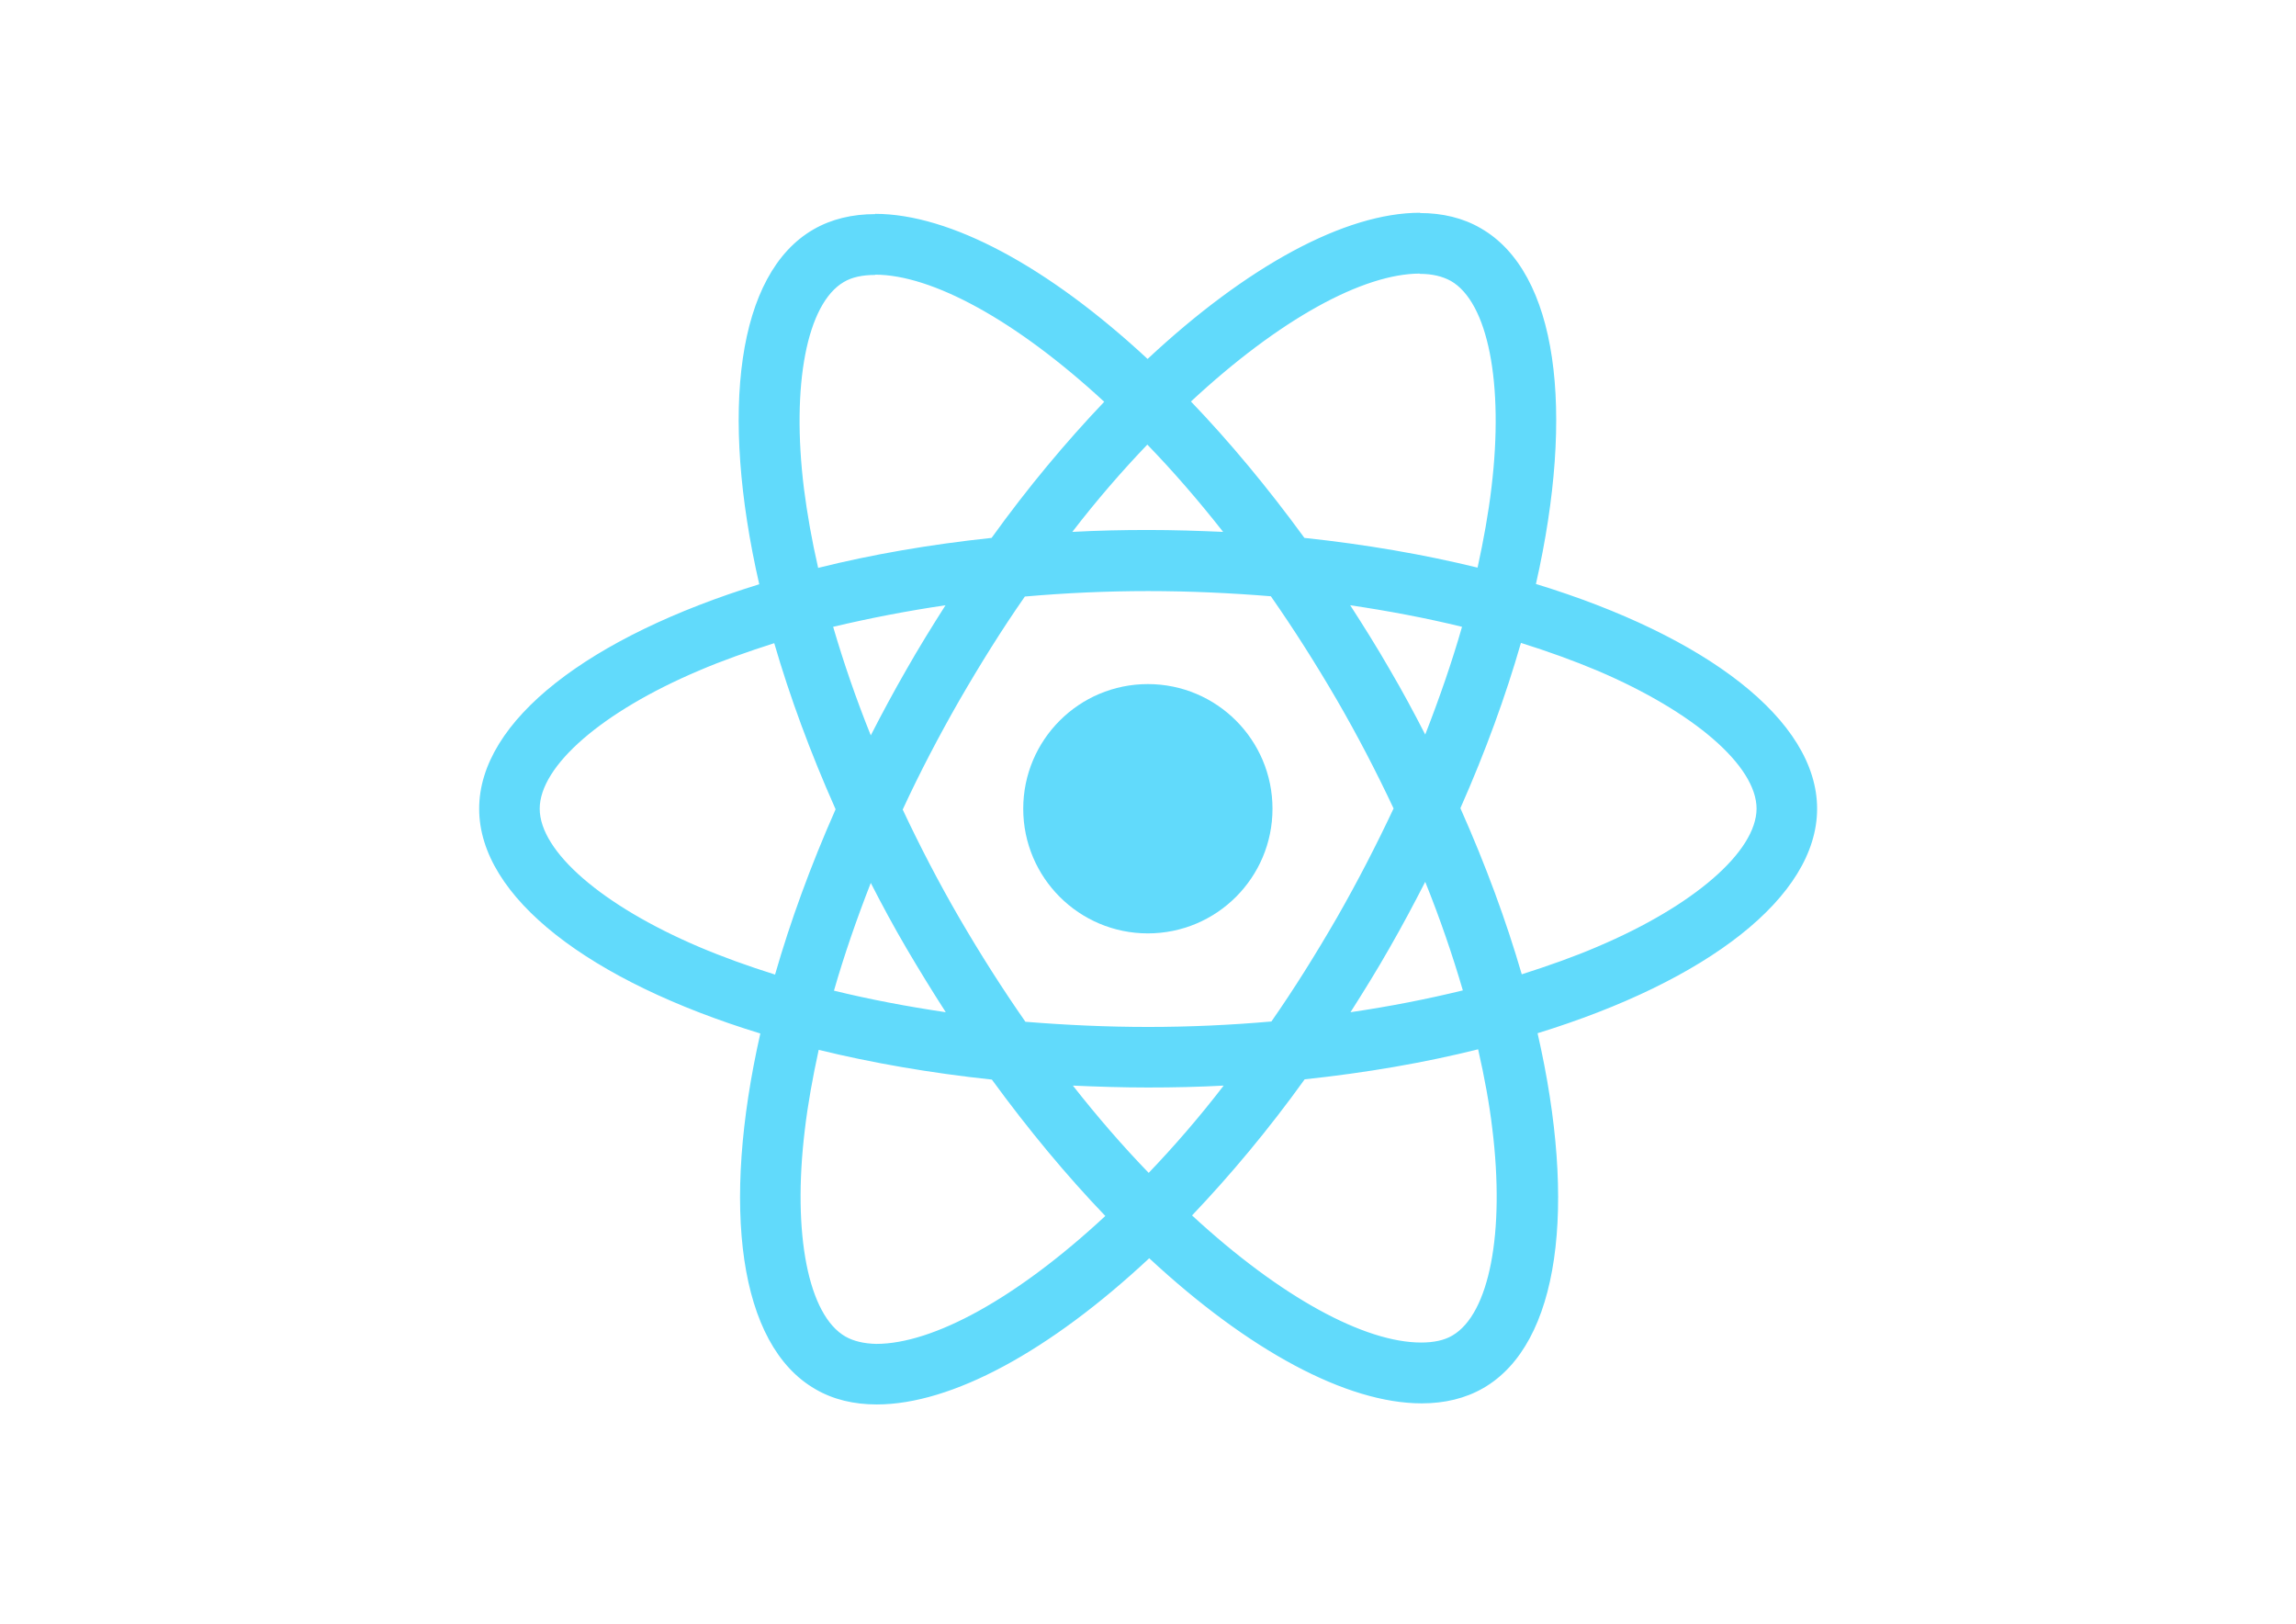
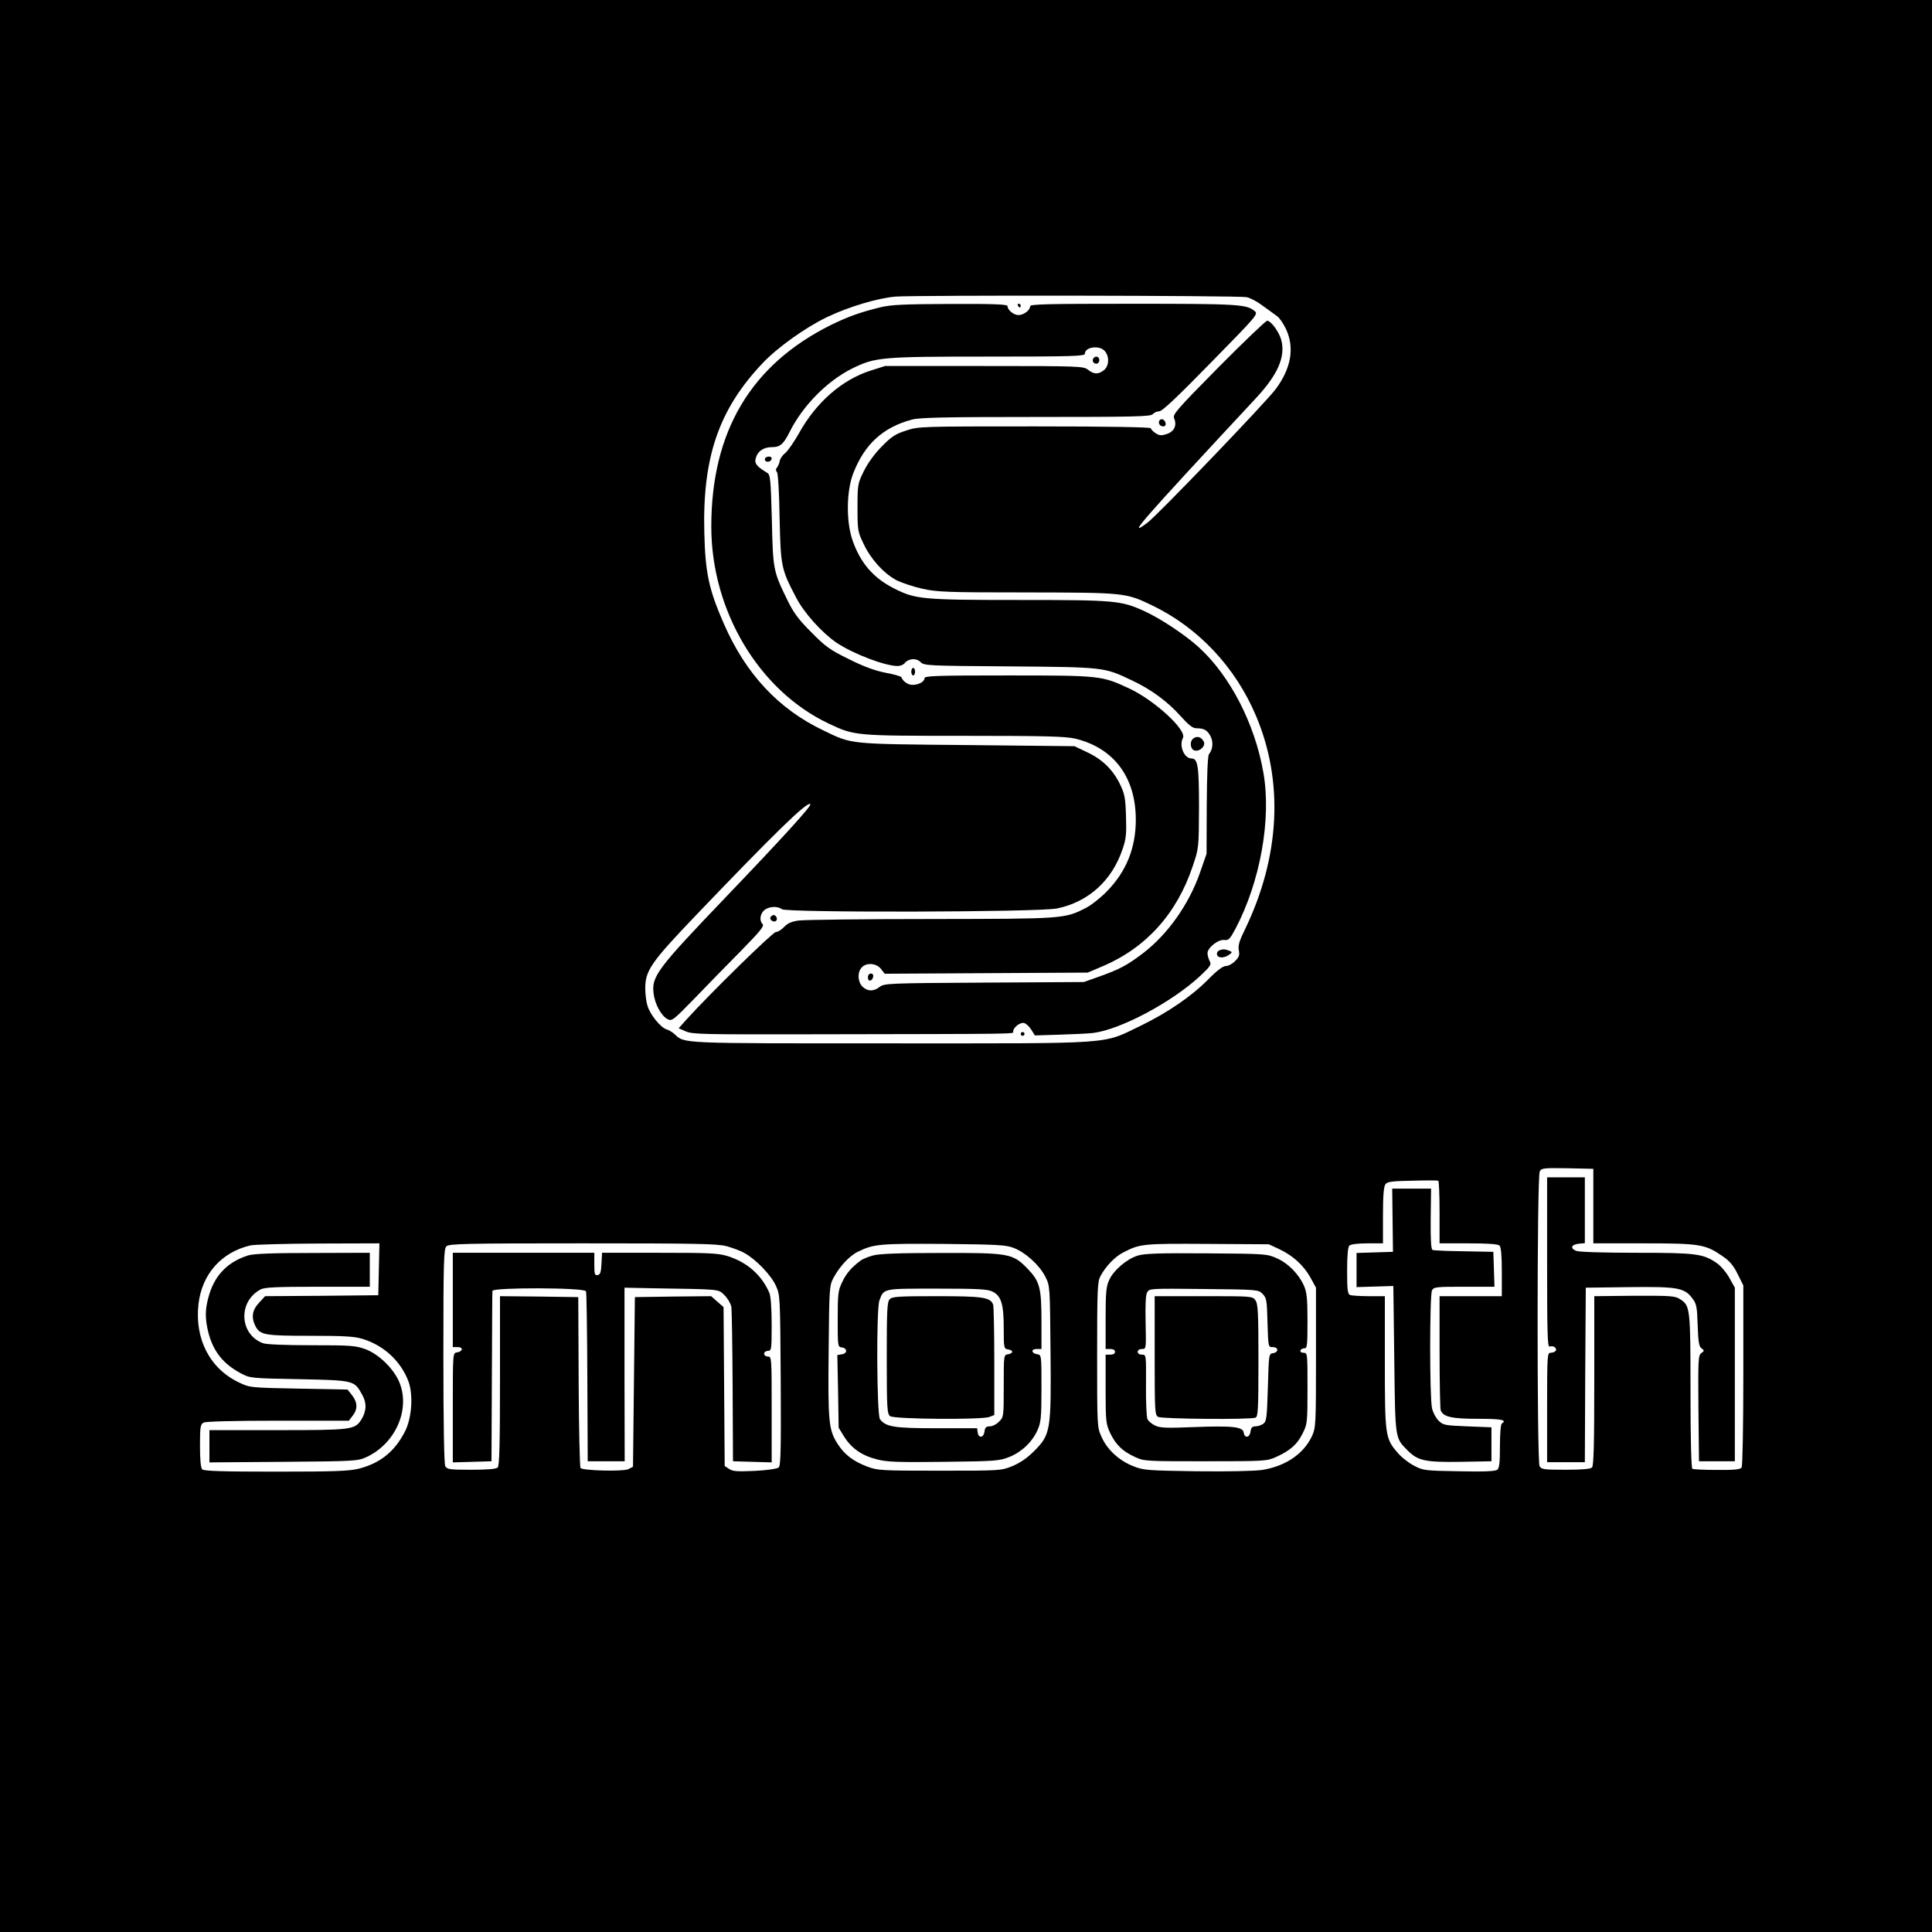
- <svg xmlns="http://www.w3.org/2000/svg" viewBox="0 0 841.9 595.3">
-   <g fill="#61DAFB">
-     <path d="M666.3 296.5c0-32.5-40.7-63.3-103.1-82.4 14.4-63.6 8-114.2-20.2-130.4-6.5-3.8-14.1-5.6-22.4-5.6v22.3c4.6 0 8.3.9 11.4 2.6 13.6 7.8 19.5 37.5 14.9 75.7-1.1 9.4-2.9 19.3-5.1 29.4-19.6-4.8-41-8.5-63.5-10.9-13.5-18.5-27.5-35.3-41.6-50 32.6-30.3 63.2-46.9 84-46.9V78c-27.5 0-63.5 19.6-99.9 53.6-36.4-33.8-72.4-53.2-99.9-53.2v22.3c20.7 0 51.4 16.5 84 46.6-14 14.7-28 31.4-41.3 49.9-22.6 2.4-44 6.1-63.6 11-2.3-10-4-19.7-5.2-29-4.7-38.2 1.1-67.9 14.6-75.8 3-1.8 6.9-2.6 11.5-2.6V78.5c-8.4 0-16 1.8-22.6 5.6-28.1 16.2-34.4 66.7-19.9 130.1-62.2 19.2-102.7 49.9-102.7 82.3 0 32.5 40.7 63.3 103.1 82.4-14.4 63.6-8 114.2 20.2 130.4 6.5 3.8 14.1 5.6 22.5 5.6 27.5 0 63.5-19.6 99.9-53.6 36.4 33.8 72.4 53.2 99.9 53.2 8.4 0 16-1.8 22.6-5.6 28.1-16.2 34.4-66.7 19.9-130.1 62-19.1 102.5-49.9 102.5-82.3zm-130.2-66.7c-3.7 12.9-8.3 26.2-13.5 39.5-4.1-8-8.4-16-13.1-24-4.6-8-9.5-15.8-14.4-23.4 14.2 2.1 27.9 4.7 41 7.9zm-45.8 106.5c-7.8 13.5-15.8 26.3-24.1 38.2-14.9 1.3-30 2-45.2 2-15.1 0-30.2-.7-45-1.9-8.3-11.9-16.4-24.6-24.2-38-7.6-13.1-14.5-26.4-20.8-39.8 6.2-13.4 13.2-26.8 20.7-39.9 7.8-13.5 15.8-26.3 24.1-38.2 14.9-1.3 30-2 45.2-2 15.1 0 30.2.7 45 1.9 8.3 11.9 16.4 24.6 24.2 38 7.6 13.1 14.5 26.4 20.8 39.8-6.3 13.4-13.2 26.8-20.7 39.9zm32.3-13c5.4 13.4 10 26.8 13.8 39.8-13.1 3.2-26.9 5.9-41.2 8 4.9-7.7 9.8-15.6 14.4-23.7 4.6-8 8.9-16.1 13-24.1zM421.2 430c-9.3-9.6-18.6-20.3-27.8-32 9 .4 18.2.7 27.5.7 9.4 0 18.7-.2 27.8-.7-9 11.7-18.3 22.4-27.5 32zm-74.4-58.9c-14.2-2.1-27.9-4.7-41-7.9 3.7-12.9 8.3-26.2 13.5-39.5 4.1 8 8.4 16 13.1 24 4.7 8 9.5 15.8 14.4 23.4zM420.7 163c9.3 9.6 18.6 20.3 27.8 32-9-.4-18.2-.7-27.5-.7-9.4 0-18.7.2-27.8.7 9-11.7 18.3-22.4 27.5-32zm-74 58.9c-4.9 7.7-9.8 15.6-14.4 23.7-4.6 8-8.9 16-13 24-5.4-13.4-10-26.8-13.8-39.8 13.1-3.1 26.9-5.8 41.2-7.9zm-90.5 125.2c-35.4-15.1-58.3-34.9-58.3-50.6 0-15.7 22.9-35.6 58.3-50.6 8.6-3.7 18-7 27.7-10.1 5.7 19.6 13.2 40 22.5 60.9-9.2 20.8-16.6 41.1-22.2 60.6-9.9-3.1-19.3-6.5-28-10.2zM310 490c-13.6-7.8-19.5-37.5-14.9-75.7 1.1-9.4 2.9-19.3 5.1-29.4 19.6 4.8 41 8.5 63.5 10.9 13.5 18.5 27.5 35.3 41.6 50-32.6 30.3-63.2 46.9-84 46.9-4.5-.1-8.3-1-11.3-2.7zm237.2-76.2c4.7 38.2-1.1 67.9-14.6 75.8-3 1.8-6.9 2.6-11.5 2.6-20.7 0-51.4-16.5-84-46.6 14-14.7 28-31.4 41.3-49.9 22.6-2.4 44-6.1 63.6-11 2.3 10.1 4.1 19.8 5.2 29.1zm38.5-66.7c-8.6 3.7-18 7-27.7 10.1-5.7-19.6-13.2-40-22.5-60.9 9.2-20.8 16.6-41.1 22.2-60.6 9.9 3.1 19.3 6.5 28.1 10.2 35.4 15.1 58.3 34.9 58.3 50.6-.1 15.7-23 35.6-58.4 50.6zM320.8 78.4z" />
-     <circle cx="420.9" cy="296.5" r="45.7" />
-     <path d="M520.5 78.1z" />
+ <svg xmlns="http://www.w3.org/2000/svg" version="1.0" width="1024pt" height="1024pt" viewBox="0 0 1024 1024" preserveAspectRatio="xMidYMid meet">
+   <g transform="translate(0,1024) scale(0.1,-0.1)" fill="#000000" stroke="none">
+     <path d="M0 5120 l0 -5120 5120 0 5120 0 0 5120 0 5120 -5120 0 -5120 0 0 -5120z m6607 3545 c18 -3 56 -23 85 -45 29 -21 64 -46 77 -56 13 -9 34 -40 48 -70 45 -99 26 -207 -56 -317 -53 -71 -628 -670 -680 -708 -110 -82 -52 -14 577 662 116 125 156 219 133 307 -12 44 -55 102 -75 102 -7 0 -123 -111 -258 -247 -221 -224 -244 -250 -235 -270 16 -37 1 -70 -38 -83 -30 -10 -40 -9 -60 4 -14 9 -25 21 -25 26 0 6 -221 10 -615 10 -605 0 -616 0 -682 -22 -57 -18 -78 -32 -129 -84 -38 -38 -74 -88 -95 -130 -33 -67 -34 -72 -34 -194 0 -120 1 -128 32 -192 38 -81 105 -155 172 -192 27 -14 89 -35 138 -46 80 -18 130 -20 553 -20 520 -1 526 -1 667 -69 245 -118 441 -327 550 -585 148 -349 127 -748 -58 -1131 -30 -61 -38 -86 -33 -112 5 -26 1 -37 -20 -57 -14 -15 -36 -26 -48 -26 -16 0 -47 -23 -93 -70 -90 -91 -216 -177 -358 -246 -210 -101 -117 -94 -1324 -94 -1133 0 -1092 -2 -1148 49 -11 10 -30 22 -42 25 -32 10 -88 79 -101 125 -7 21 -12 63 -12 93 0 93 30 137 264 382 422 441 595 610 611 594 8 -8 -138 -169 -451 -496 -357 -373 -391 -417 -380 -505 6 -58 40 -120 73 -138 24 -13 29 -9 146 111 66 69 177 182 246 252 98 100 123 130 113 140 -18 18 -14 53 8 73 23 21 72 24 94 6 23 -19 1365 -16 1459 4 167 35 291 148 347 315 19 55 21 82 18 175 -3 97 -7 117 -32 169 -38 77 -93 131 -174 169 l-67 32 -570 6 c-634 6 -606 3 -762 78 -238 114 -410 299 -526 564 -80 182 -99 272 -104 484 -10 398 76 651 306 895 78 84 231 193 344 247 114 55 269 101 364 109 101 8 1812 6 1860 -3z m1838 -4818 l0 -197 266 0 c298 0 327 -5 416 -66 40 -27 60 -50 83 -97 l30 -60 0 -476 c0 -262 -4 -482 -9 -489 -6 -10 -39 -14 -130 -13 -67 0 -126 3 -131 6 -6 4 -10 156 -10 411 0 436 -2 453 -52 486 -31 20 -43 21 -270 20 l-188 -2 0 -448 c0 -335 -3 -451 -12 -460 -8 -8 -54 -12 -140 -12 -116 0 -128 2 -138 19 -14 27 -14 1535 1 1562 9 18 20 19 147 17 l137 -3 0 -198z m-815 -33 l0 -164 153 0 c106 0 157 -4 165 -12 8 -8 12 -54 12 -140 l0 -128 -165 0 -165 0 0 -294 c0 -162 3 -302 6 -311 14 -35 58 -45 199 -45 123 0 155 -6 125 -25 -6 -4 -10 -55 -10 -119 0 -87 -3 -116 -14 -126 -11 -8 -67 -11 -203 -8 -182 3 -190 4 -239 30 -29 15 -68 46 -87 69 -65 75 -67 92 -67 481 l0 348 -84 0 c-46 0 -91 3 -100 6 -13 5 -16 26 -16 128 0 82 4 126 12 134 7 7 44 12 95 12 l83 0 0 148 c0 103 4 153 13 165 10 14 34 17 142 19 72 2 133 2 138 0 4 -2 7 -77 7 -168z m-5622 -301 l-3 -138 -300 -3 -300 -2 -32 -35 c-37 -39 -42 -78 -19 -124 25 -47 49 -51 290 -51 175 0 234 -3 276 -16 113 -34 204 -117 245 -226 26 -71 18 -195 -19 -266 -54 -105 -130 -167 -243 -196 -50 -13 -127 -16 -440 -16 -281 0 -382 3 -391 12 -8 8 -12 50 -12 125 0 101 2 113 19 123 13 6 155 10 395 10 l375 0 20 26 c28 35 26 72 -3 109 l-24 30 -259 5 c-254 5 -259 5 -315 32 -155 73 -237 230 -216 416 18 158 121 275 275 311 21 5 183 9 361 10 l323 1 -3 -137z m1843 122 c32 -9 76 -25 96 -37 61 -34 140 -117 165 -172 23 -50 23 -56 26 -502 2 -375 0 -453 -11 -462 -8 -7 -64 -15 -126 -18 -92 -4 -117 -3 -136 10 l-24 16 -3 421 -3 421 -33 29 -33 29 -202 -2 -202 -3 -5 -450 -5 -449 -25 -13 c-27 -13 -238 -8 -253 6 -4 4 -9 210 -10 457 l-2 449 -207 3 -208 2 0 -448 c0 -335 -3 -451 -12 -460 -8 -8 -54 -12 -140 -12 -116 0 -128 2 -138 19 -6 13 -10 214 -10 585 0 500 2 566 16 580 14 14 93 16 721 16 599 0 714 -2 764 -15z m1521 -9 c62 -23 137 -91 168 -152 25 -49 25 -49 28 -394 4 -422 1 -443 -87 -531 -38 -38 -75 -63 -116 -80 -59 -24 -65 -24 -385 -24 -311 0 -328 1 -384 22 -74 28 -121 64 -157 121 -47 74 -51 116 -47 492 3 337 4 346 26 388 32 59 85 117 130 138 84 41 115 43 452 41 284 -3 331 -5 372 -21z m1409 -7 c73 -35 128 -85 165 -151 l29 -53 0 -370 c0 -356 -1 -372 -21 -416 -44 -95 -140 -160 -264 -180 -44 -6 -176 -9 -348 -7 -262 4 -280 5 -336 27 -75 30 -137 87 -167 154 -24 52 -24 54 -24 437 0 349 2 388 18 417 28 52 77 103 121 125 89 46 104 47 446 45 l325 -2 56 -26z" />
+     <path d="M4665 8611 c-106 -26 -172 -50 -260 -93 -425 -211 -635 -565 -635 -1069 0 -446 252 -869 622 -1044 138 -65 137 -65 718 -65 433 0 536 -3 589 -15 204 -49 321 -204 321 -430 0 -150 -51 -276 -155 -381 -33 -34 -83 -73 -111 -87 -112 -57 -116 -57 -820 -58 -357 0 -672 -4 -701 -8 -38 -5 -59 -15 -77 -34 -14 -15 -33 -27 -44 -27 -16 0 -351 -328 -472 -462 l-43 -48 39 -17 c35 -15 98 -16 639 -15 1164 2 1095 1 1095 15 0 21 36 49 57 45 10 -2 27 -17 38 -34 l20 -32 130 4 c72 2 152 6 179 9 145 18 419 164 568 303 55 52 60 60 49 79 -6 12 -11 31 -11 41 0 29 57 74 89 70 23 -3 30 5 58 57 132 249 193 584 149 831 -45 258 -177 514 -344 665 -73 66 -203 152 -289 191 -122 55 -154 58 -663 58 -512 0 -548 4 -659 60 -112 56 -181 136 -223 258 -34 100 -32 261 5 355 60 153 157 242 310 283 42 11 171 14 658 14 527 0 608 2 619 15 7 8 22 15 34 15 15 -1 96 76 273 257 249 254 253 258 232 275 -42 35 -88 38 -641 38 -452 0 -548 -2 -548 -13 0 -21 -34 -47 -62 -47 -25 0 -58 27 -58 48 0 9 -77 12 -302 11 -250 -1 -315 -4 -373 -18z m1190 -231 c26 -29 24 -79 -4 -102 -30 -23 -52 -23 -84 2 -24 19 -40 20 -551 20 l-525 0 -76 -24 c-151 -48 -288 -167 -379 -330 -27 -48 -60 -96 -74 -107 -14 -11 -27 -30 -29 -41 -2 -12 -8 -27 -14 -35 -8 -9 -8 -17 -1 -25 6 -8 12 -108 14 -243 6 -257 8 -271 88 -423 42 -81 136 -185 213 -238 88 -59 257 -124 325 -124 14 0 30 7 36 14 20 26 62 30 85 7 19 -19 33 -20 473 -23 502 -4 500 -4 647 -74 101 -47 189 -112 258 -189 44 -49 64 -65 85 -65 40 0 57 -10 74 -42 16 -31 12 -71 -8 -95 -7 -8 -11 -108 -12 -271 l-1 -257 -34 -98 c-59 -170 -172 -330 -305 -431 -83 -63 -125 -85 -233 -123 l-78 -28 -529 -3 c-506 -3 -530 -4 -554 -23 -32 -25 -63 -24 -90 1 -26 25 -29 76 -5 102 24 27 77 24 102 -7 l20 -26 538 3 538 3 80 34 c230 98 393 279 477 531 32 95 32 95 33 310 0 220 -6 260 -40 260 -39 0 -67 68 -45 109 21 41 -150 199 -285 262 -146 68 -152 69 -644 69 -381 0 -441 -2 -441 -15 0 -18 -31 -35 -64 -35 -23 0 -50 18 -58 40 -1 5 -39 16 -83 24 -56 11 -115 32 -195 72 -102 50 -125 67 -200 143 -68 68 -94 103 -127 171 -75 154 -76 160 -82 424 -6 219 -8 240 -25 250 -54 33 -68 49 -61 75 9 38 41 61 85 61 45 0 62 14 97 84 69 137 198 267 328 332 124 61 152 64 723 64 441 0 512 2 512 15 0 36 76 47 105 15z" />
+     <path d="M5794 8339 c-10 -17 13 -36 27 -22 12 12 4 33 -11 33 -5 0 -12 -5 -16 -11z" />
+     <path d="M4055 7811 c-3 -5 -1 -12 5 -16 12 -7 30 2 30 16 0 12 -27 12 -35 0z" />
+     <path d="M4830 6680 c0 -11 5 -20 10 -20 6 0 10 9 10 20 0 11 -4 20 -10 20 -5 0 -10 -9 -10 -20z" />
+     <path d="M6325 6326 c-22 -16 -16 -60 8 -64 28 -6 59 26 47 48 -13 24 -35 31 -55 16z" />
+     <path d="M4600 5059 c0 -24 23 -21 28 4 2 10 -3 17 -12 17 -10 0 -16 -9 -16 -21z" />
+     <path d="M5395 8620 c3 -5 8 -10 11 -10 2 0 4 5 4 10 0 6 -5 10 -11 10 -5 0 -7 -4 -4 -10z" />
+     <path d="M6145 8011 c-8 -15 3 -31 21 -31 9 0 14 7 12 17 -4 20 -24 28 -33 14z" />
+     <path d="M4084 5379 c-8 -14 18 -31 30 -19 9 9 0 30 -14 30 -5 0 -12 -5 -16 -11z" />
+     <path d="M6463 5203 c-7 -2 -13 -11 -13 -18 0 -22 31 -26 59 -9 24 16 24 18 6 25 -23 9 -35 9 -52 2z" />
+     <path d="M5410 4760 c0 -5 5 -10 10 -10 6 0 10 5 10 10 0 6 -4 10 -10 10 -5 0 -10 -4 -10 -10z" />
+     <path d="M8200 3549 c0 -373 2 -450 13 -446 19 7 41 -8 33 -22 -4 -6 -16 -11 -27 -11 -18 0 -19 -10 -19 -290 l0 -290 100 0 100 0 2 463 3 462 230 3 c258 3 293 -3 336 -61 21 -28 24 -44 27 -142 3 -87 7 -112 20 -121 16 -12 16 -14 -1 -26 -16 -12 -17 -35 -15 -293 l3 -280 95 0 95 0 0 460 0 460 -29 52 c-16 29 -46 64 -66 78 -73 50 -109 55 -426 55 -172 0 -304 4 -319 10 -35 13 -27 34 13 38 l32 3 0 175 0 174 -100 0 -100 0 0 -451z" />
+     <path d="M7381 3773 l2 -168 -97 -3 -96 -3 0 -90 0 -91 98 3 97 3 5 -389 c5 -428 4 -415 70 -482 54 -55 94 -64 280 -61 l165 3 0 90 0 90 -127 5 c-121 5 -129 6 -154 31 -14 14 -29 43 -34 65 -13 55 -13 600 0 625 10 18 23 19 171 19 l160 0 -3 93 -3 92 -155 3 c-85 1 -160 4 -167 7 -8 3 -11 50 -10 164 l2 161 -103 0 -103 0 2 -167z" />
+     <path d="M1315 3586 c-105 -33 -173 -101 -205 -204 -24 -77 -25 -128 -5 -207 26 -98 78 -164 170 -213 50 -27 52 -27 310 -32 292 -6 292 -6 334 -81 26 -46 24 -89 -5 -135 -34 -52 -53 -54 -444 -54 l-360 0 0 -86 0 -85 393 3 c377 3 394 4 439 25 158 73 237 261 171 405 -32 69 -107 141 -176 167 -53 19 -77 21 -287 21 -137 0 -240 4 -257 11 -125 47 -132 222 -11 285 21 11 85 14 303 14 l275 0 0 90 0 90 -302 -1 c-215 0 -315 -4 -343 -13z" />
+     <path d="M2400 3350 l0 -250 26 0 c31 0 28 -23 -4 -28 -22 -3 -22 -3 -22 -293 l0 -290 103 3 102 3 2 445 c1 245 2 451 3 458 0 19 488 18 496 -2 3 -7 6 -213 7 -457 l2 -444 98 0 98 0 -1 460 0 460 147 -3 c372 -6 348 -4 382 -36 17 -16 33 -44 37 -61 3 -17 6 -208 7 -425 l2 -395 103 -3 102 -3 0 281 c0 273 0 280 -20 280 -11 0 -20 7 -20 15 0 8 9 15 20 15 19 0 20 7 20 140 0 86 -5 150 -12 167 -41 95 -117 162 -220 195 -53 16 -96 18 -363 18 l-304 0 -3 -57 c-2 -46 -7 -59 -20 -61 -16 -3 -18 5 -18 57 l0 61 -375 0 -375 0 0 -250z" />
+     <path d="M4628 3586 c-26 -7 -55 -19 -65 -26 -52 -39 -78 -70 -99 -115 -22 -45 -24 -63 -24 -197 0 -144 0 -147 23 -150 29 -4 29 -32 -1 -36 l-24 -4 4 -192 3 -193 30 -49 c39 -61 93 -99 173 -119 52 -14 113 -16 355 -13 274 3 295 5 347 26 65 26 121 79 149 142 18 40 21 66 21 222 0 174 0 177 -22 180 -32 5 -35 28 -4 28 l26 0 0 146 c0 180 -9 213 -75 281 -78 80 -98 83 -464 82 -213 0 -320 -4 -353 -13z m633 -192 c46 -23 59 -67 59 -193 0 -106 1 -110 23 -113 12 -2 22 -7 22 -13 0 -5 -10 -11 -22 -13 -23 -3 -23 -5 -23 -168 0 -162 0 -165 -25 -189 -13 -14 -35 -25 -49 -25 -19 0 -25 -6 -28 -27 -4 -34 -32 -38 -36 -5 l-3 22 -215 0 c-225 0 -269 7 -300 48 -17 22 -20 585 -3 629 24 65 16 63 306 63 220 0 269 -3 294 -16z" />
+     <path d="M4716 3354 c-14 -13 -16 -56 -16 -311 0 -270 2 -297 18 -309 21 -16 485 -20 526 -4 l26 10 0 284 c0 156 -3 292 -6 301 -15 39 -53 45 -298 45 -200 0 -237 -2 -250 -16z" />
+     <path d="M6030 3585 c-58 -18 -128 -78 -151 -129 -16 -34 -19 -67 -19 -203 l0 -163 25 0 c16 0 25 -6 25 -15 0 -9 -9 -15 -25 -15 l-25 0 0 -182 c0 -171 2 -186 24 -233 29 -61 65 -97 131 -127 49 -23 57 -23 375 -23 317 0 326 1 374 23 75 34 111 66 140 124 25 50 26 57 26 240 0 184 0 188 -21 188 -12 0 -19 5 -16 13 2 6 12 11 21 11 14 -2 16 15 16 145 0 121 -4 153 -19 187 -28 62 -84 119 -144 145 -51 23 -59 24 -372 26 -253 2 -329 -1 -365 -12z m662 -203 c21 -21 23 -33 26 -152 4 -130 4 -130 28 -130 31 0 32 -27 2 -32 -23 -3 -23 -6 -28 -181 -5 -162 -7 -180 -24 -193 -11 -8 -30 -14 -42 -14 -17 0 -23 -7 -26 -27 -4 -34 -32 -38 -36 -6 -5 31 -58 37 -268 29 -146 -6 -178 -4 -203 9 -17 8 -34 23 -39 33 -5 9 -9 90 -8 179 1 163 1 163 -21 163 -14 0 -23 6 -23 15 0 9 9 15 23 15 22 0 22 1 19 139 -2 91 0 147 8 161 11 21 15 21 300 18 286 -3 290 -3 312 -26z" />
+     <path d="M6120 3055 c0 -300 1 -315 19 -325 21 -11 487 -15 515 -4 14 5 16 42 16 303 0 252 -2 300 -16 319 -15 22 -18 22 -275 22 l-259 0 0 -315z" />
  </g>
</svg>
